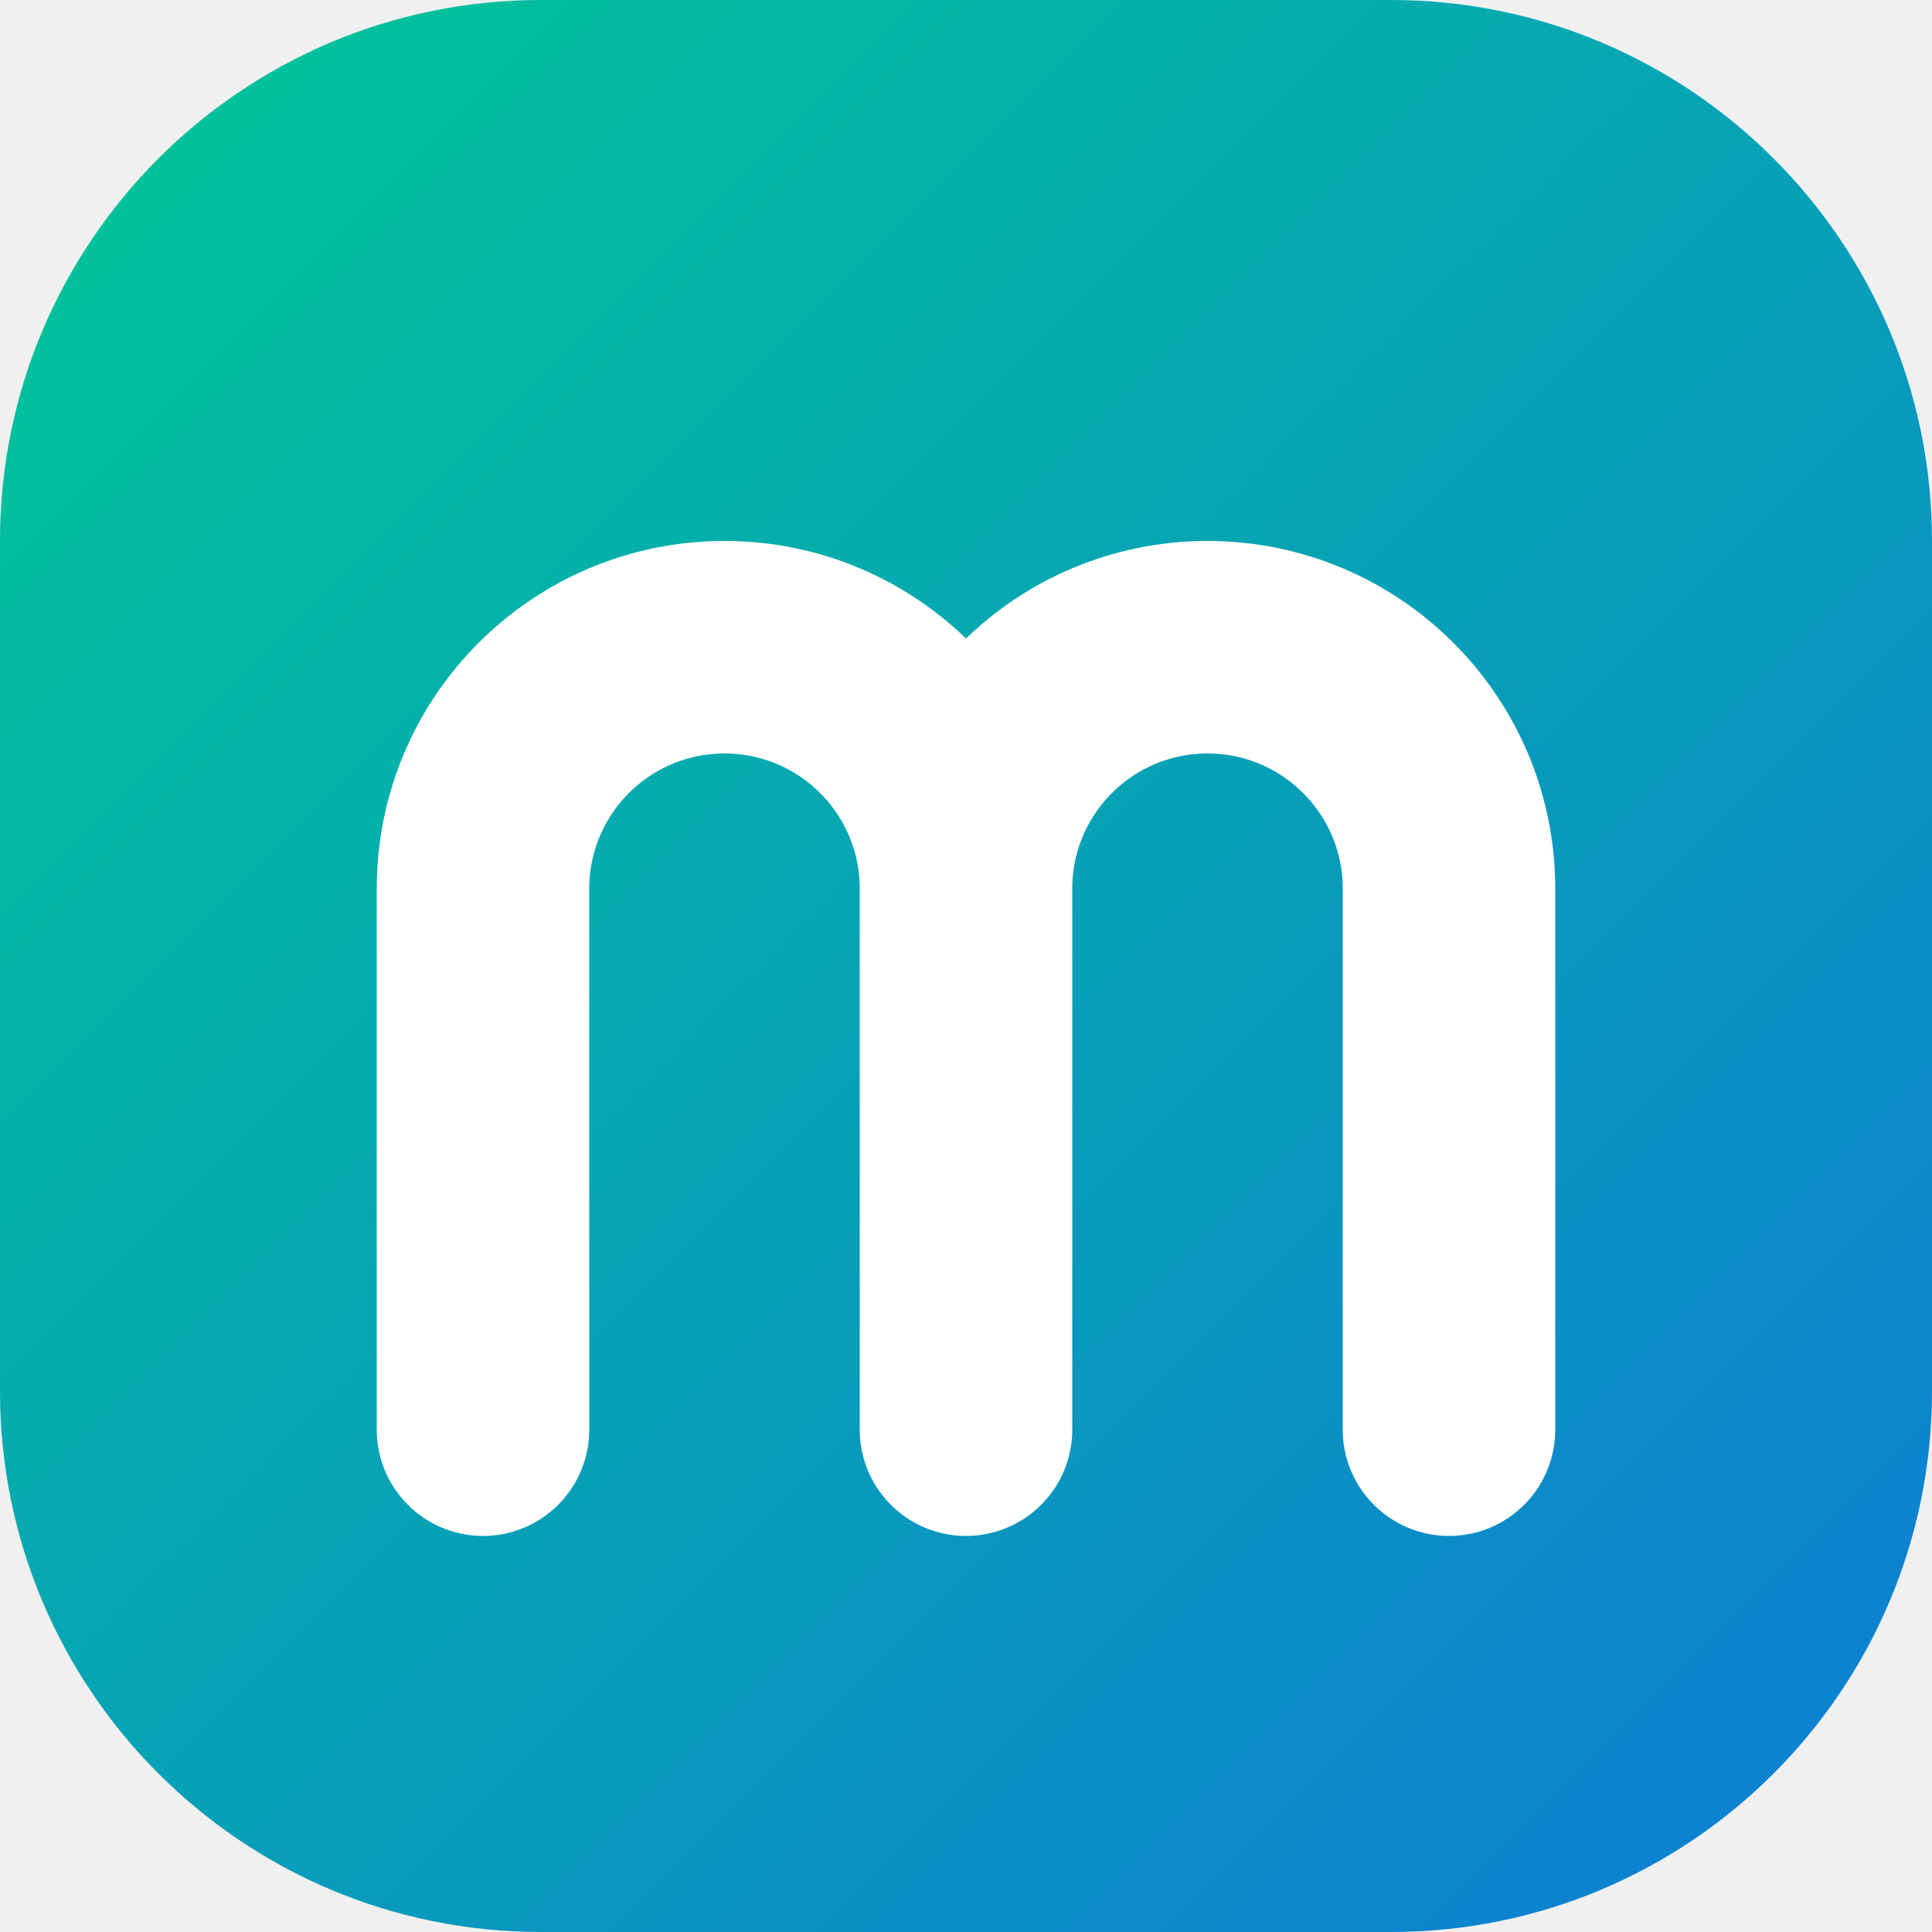
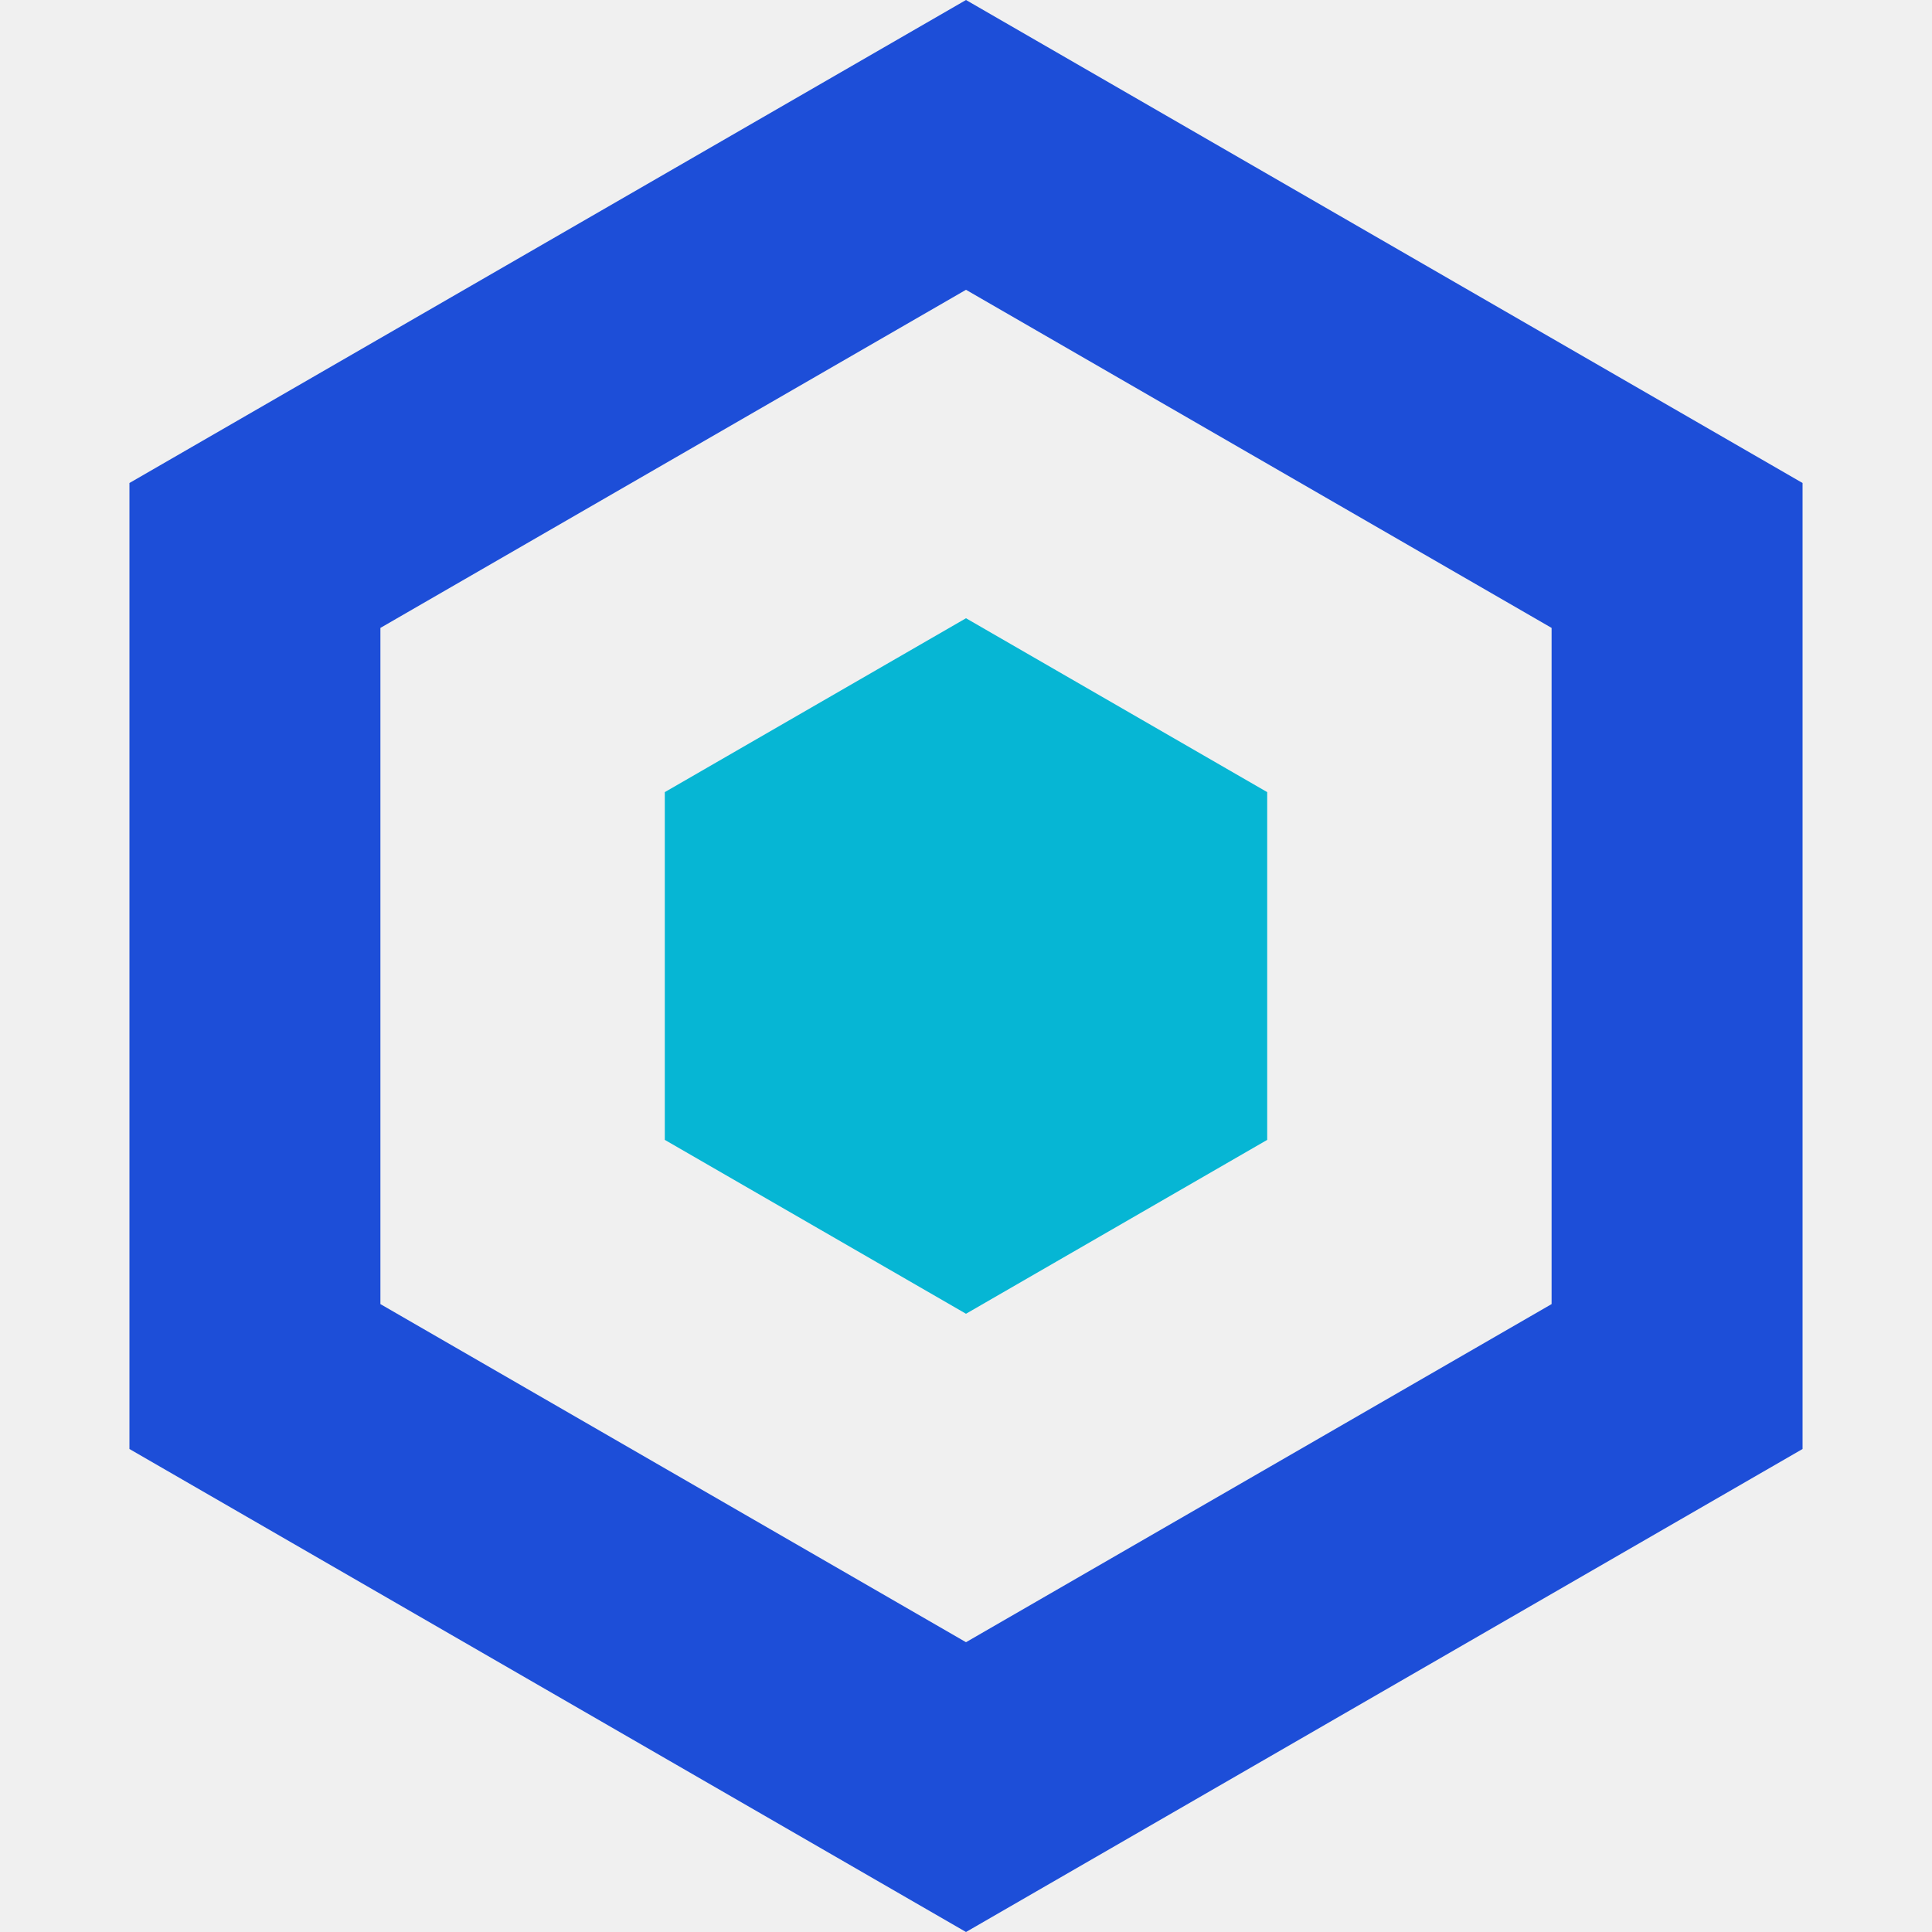
- <svg xmlns="http://www.w3.org/2000/svg" viewBox="0 0 100 100">
-   <defs>
-     <linearGradient id="menentia-gradient" x1="0" y1="0" x2="1" y2="1">
-       <stop offset="0" stop-color="#00C896" />
-       <stop offset="1" stop-color="#0E7BD6" />
-     </linearGradient>
-   </defs>
-   <rect width="100" height="100" rx="28" fill="url(#menentia-gradient)" />
-   <path d="M25 74 V46 A12.5 12.5 0 0 1 50 46 V74 M50 46 A12.5 12.5 0 0 1 75 46 V74" fill="none" stroke="#FFFFFF" stroke-width="11" stroke-linecap="round" stroke-linejoin="round" />
+ <svg xmlns="http://www.w3.org/2000/svg" viewBox="0 0 100.0 100.0" width="100" height="100">
+   <g transform="translate(0,0) scale(1)">
+     <path d="M50.00,0.00 93.30,25.00 93.30,75.00 50.00,100.00 6.70,75.00 6.70,25.00Z M50.00,15.00 80.31,32.50 80.31,67.50 50.00,85.00 19.69,67.50 19.69,32.50Z" fill="#1D4ED8" fill-rule="evenodd" />
+     <path d="M50.00,32.00 65.59,41.00 65.59,59.00 50.00,68.00 34.41,59.00 34.41,41.00Z" fill="#06B6D4" />
+   </g>
</svg>
